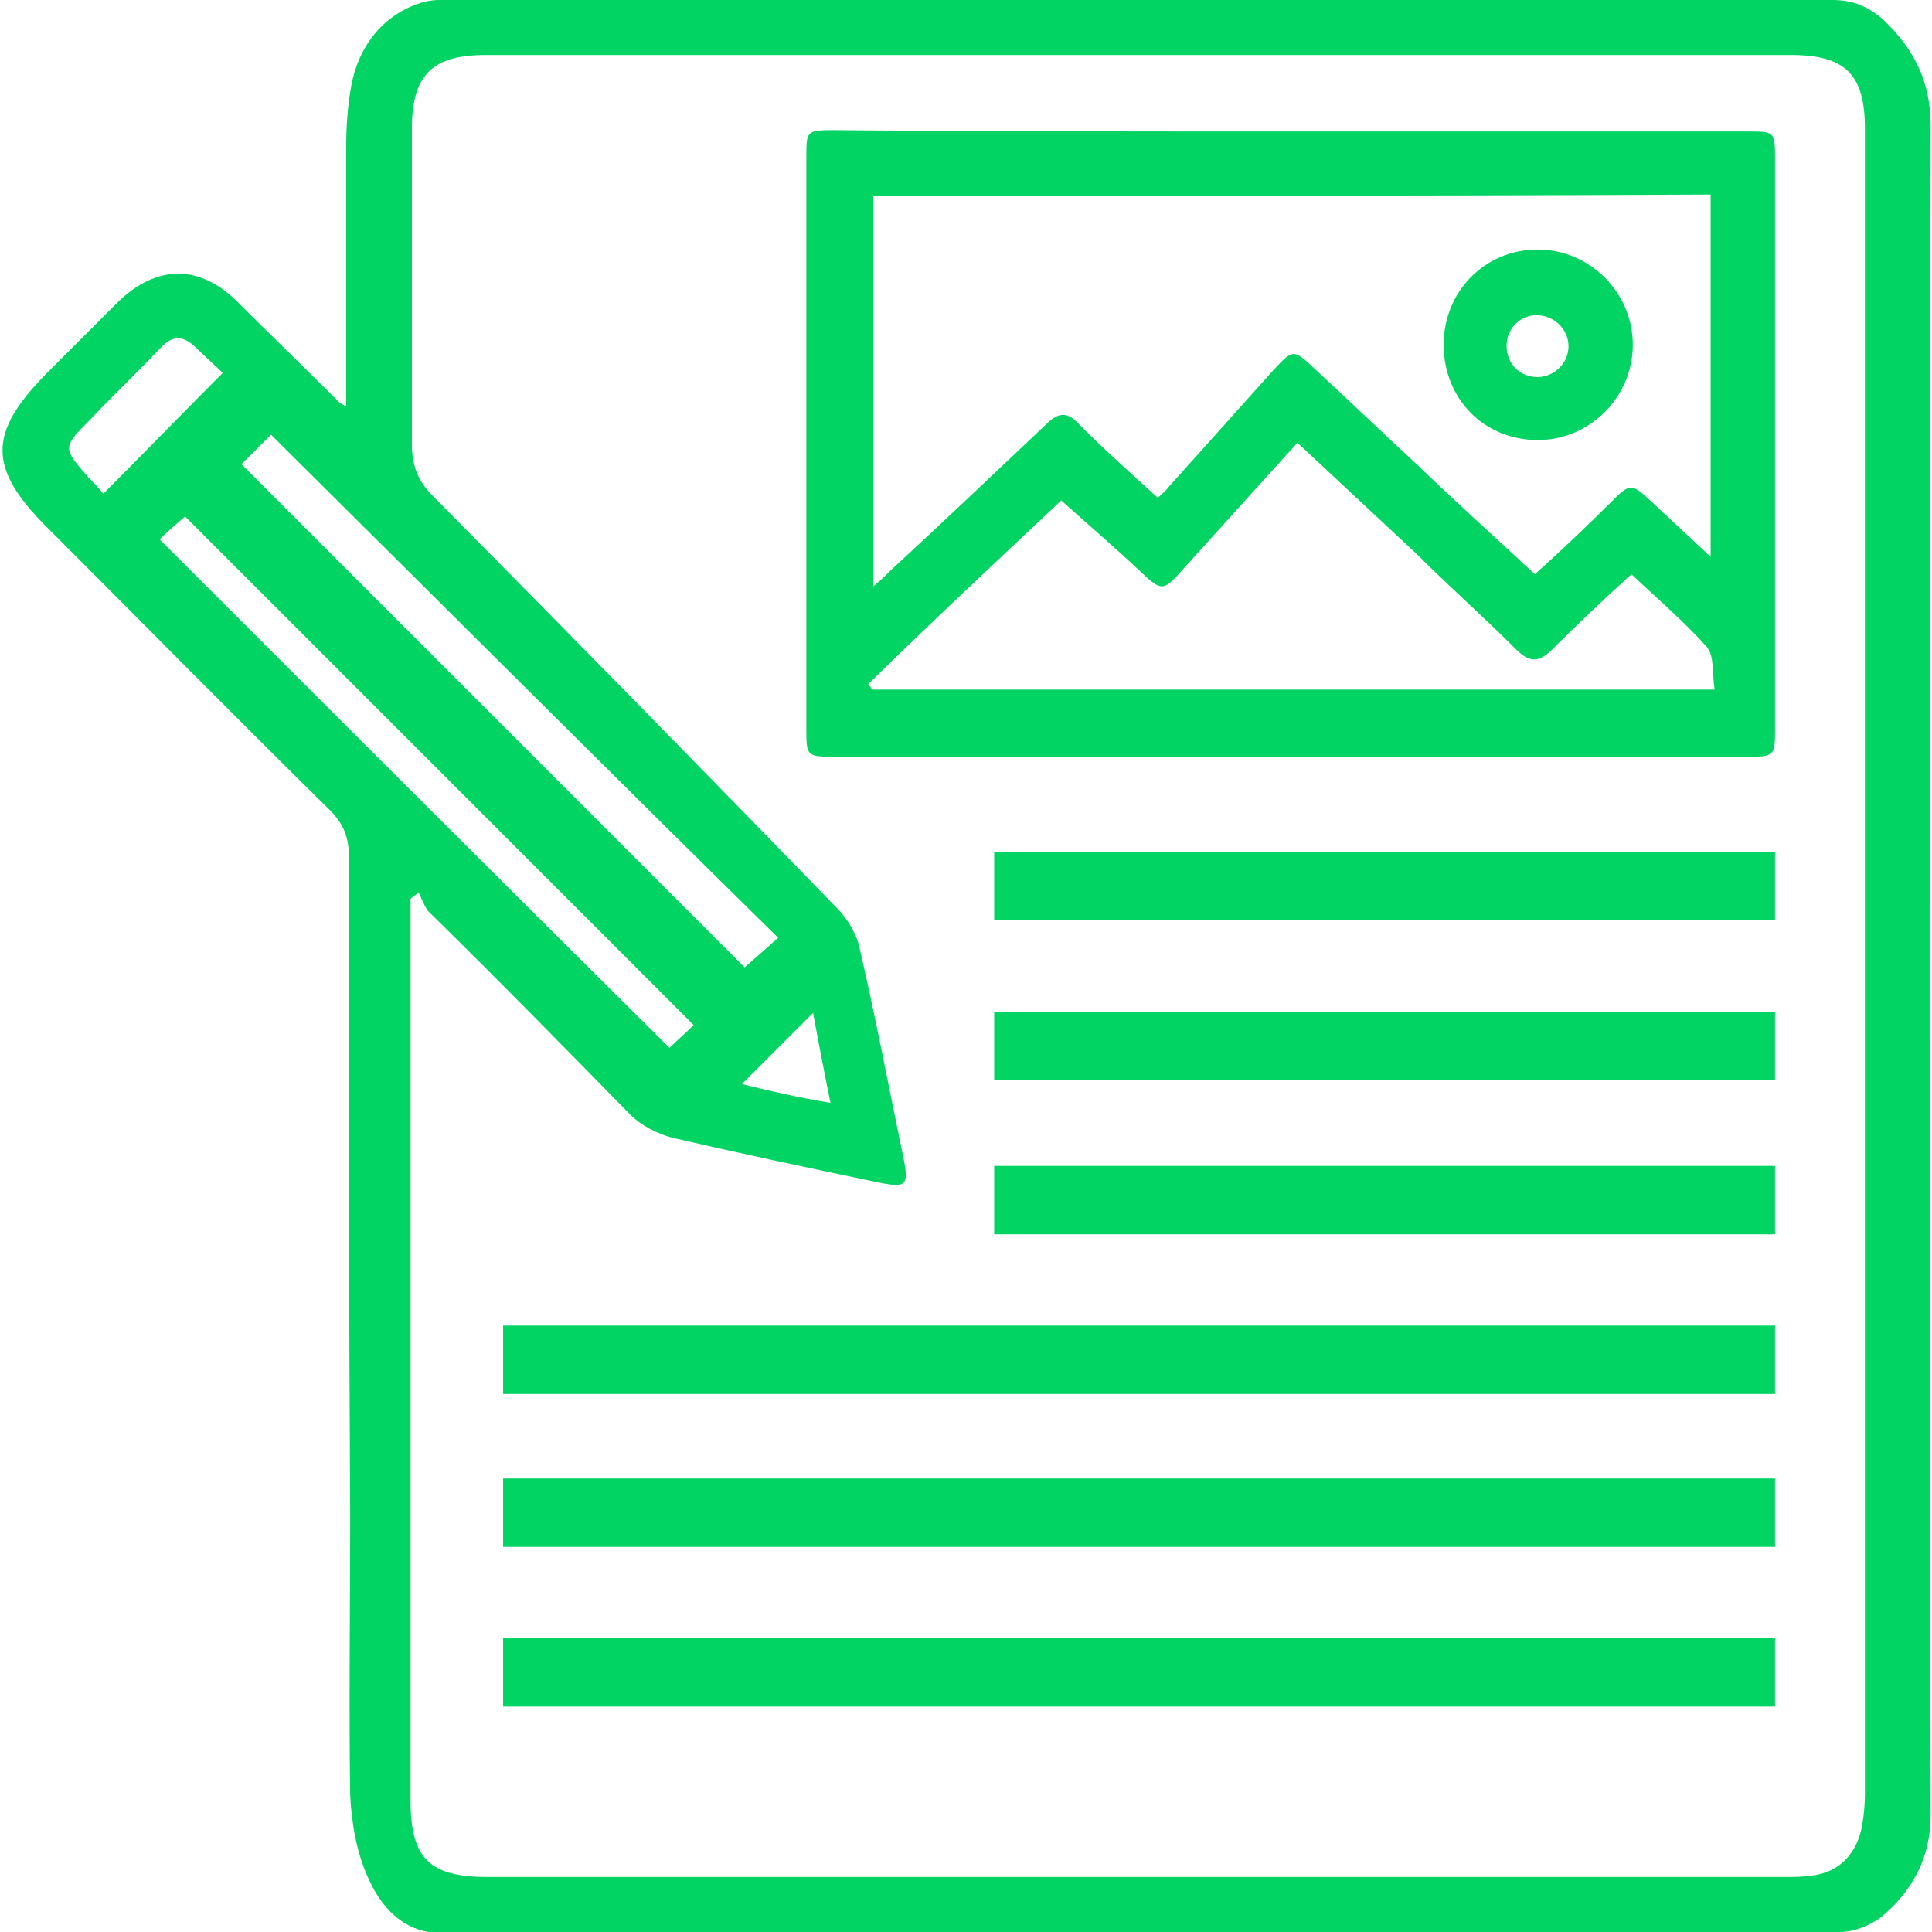
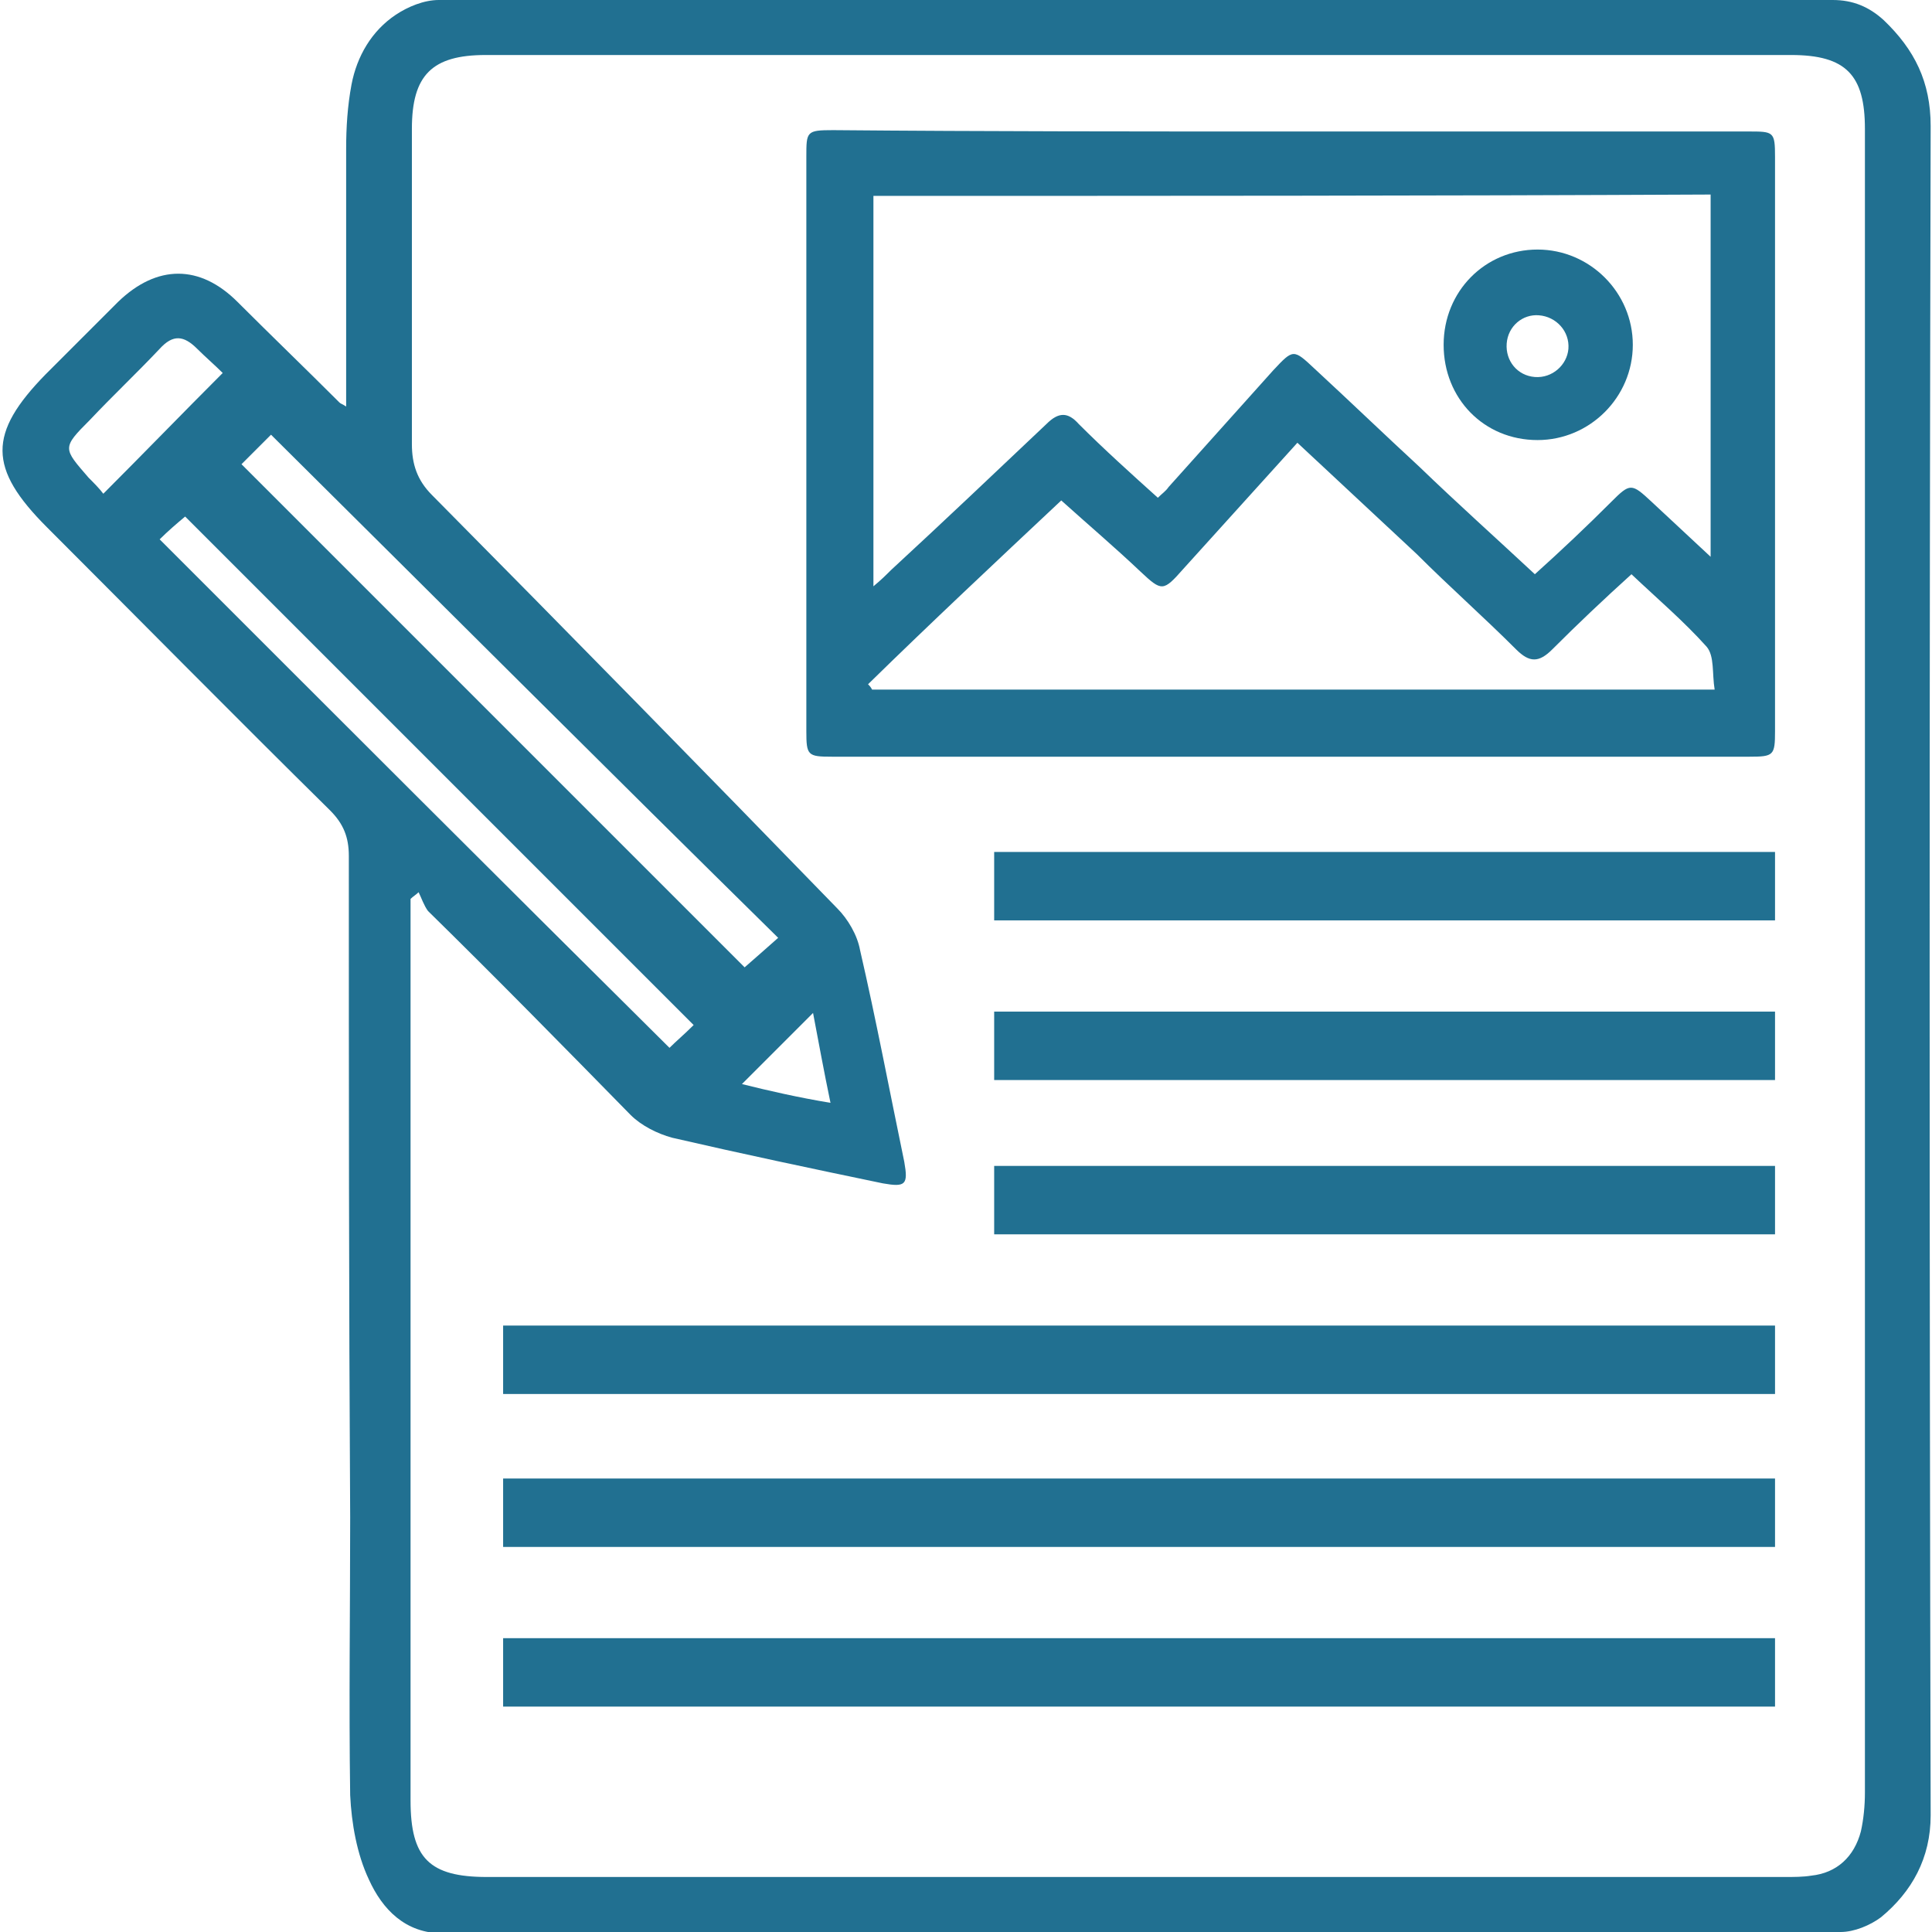
<svg xmlns="http://www.w3.org/2000/svg" version="1.1" id="Layer_1" x="0px" y="0px" viewBox="0 0 144 144" style="enable-background:new 0 0 144 144;" xml:space="preserve">
  <style type="text/css">
- 	.st0{fill:#02D463;}
+ 	.st0{fill:#217091;}
</style>
  <g>
    <path class="st0" d="M25.8,30.3c0-6.5,0-12.9,0-19.2c0-1.6,0.1-3.2,0.4-4.8c0.4-2.1,1.5-4,3.3-5.2c0.9-0.6,2.1-1.1,3.2-1.1   c15-0.1,30.1,0,45.1,0c19.6,0,39.2,0,58.8,0c1.5,0,2.7,0.5,3.8,1.5c2.3,2.2,3.5,4.6,3.5,7.9c-0.1,42-0.1,83.9,0,125.9   c0,3.2-1.4,5.7-3.7,7.6c-0.8,0.6-2,1.1-3,1.1c-34.7,0.1-69.5,0-104.2,0.1c-2.8,0-4.5-1.8-5.5-4c-0.9-1.9-1.3-4.2-1.4-6.3   c-0.1-6.9,0-13.8,0-20.7C26,96.6,26,80.2,26,63.8c0-1.4-0.4-2.4-1.4-3.4c-7.1-7-14.1-14.1-21.1-21.1c-4.4-4.4-4.4-7-0.1-11.4   c1.8-1.8,3.6-3.6,5.4-5.4c2.9-2.8,6.1-2.8,8.9,0c2.5,2.5,5.1,5,7.6,7.5C25.4,30.1,25.5,30.1,25.8,30.3z M31.2,66.5   c-0.2,0.2-0.4,0.3-0.6,0.5c0,0.5,0,1,0,1.5c0,21.9,0,43.8,0,65.7c0,4.3,1.4,5.7,5.7,5.7c32.2,0,64.5,0,96.7,0c0.7,0,1.4,0,2-0.1   c1.9-0.2,3.2-1.4,3.7-3.3c0.2-0.9,0.3-1.9,0.3-2.9c0-41.3,0-82.7,0-124c0-4-1.4-5.5-5.5-5.5c-32.4,0-64.9,0-97.3,0   c-4,0-5.5,1.5-5.5,5.5c0,7.8,0,15.6,0,23.5c0,1.5,0.4,2.7,1.5,3.8c10.1,10.2,20.2,20.5,30.2,30.8c0.8,0.8,1.5,2,1.7,3.1   c1.2,5.2,2.2,10.5,3.3,15.8c0.3,1.7,0.1,1.9-1.6,1.6c-5.3-1.1-10.5-2.2-15.7-3.4c-1.1-0.3-2.3-0.9-3.1-1.7C42,78,37,72.9,31.9,67.9   C31.6,67.5,31.4,66.9,31.2,66.5z M18,34.6c12.6,12.6,25.2,25.2,37.5,37.5c0.8-0.7,1.6-1.4,2.5-2.2C45.3,57.4,32.8,44.9,20.2,32.4   C19.5,33.1,18.7,33.9,18,34.6z M51.7,76.4C39,63.7,26.5,51.2,13.8,38.5c-0.6,0.5-1.3,1.1-1.9,1.7c12.7,12.7,25.3,25.3,38,37.9   C50.4,77.6,51,77.1,51.7,76.4z M16.6,27.8c-0.6-0.6-1.3-1.2-1.9-1.8c-1-1-1.8-1.1-2.8,0c-1.7,1.8-3.5,3.5-5.2,5.3   c-2.1,2.1-2,2.1-0.1,4.3C7,36,7.4,36.4,7.7,36.8C10.7,33.8,13.6,30.8,16.6,27.8z M61.9,82.2c-0.5-2.4-0.9-4.6-1.3-6.7   c-1.8,1.8-3.5,3.5-5.3,5.3C57.3,81.3,59.5,81.8,61.9,82.2z" />
    <path class="st0" d="M96.3,9.8c11.3,0,22.7,0,34,0c1.9,0,2,0,2,1.9c0,14.3,0,28.5,0,42.8c0,1.8-0.1,1.9-1.9,1.9   c-22.8,0-45.6,0-68.4,0c-1.8,0-1.9-0.1-1.9-1.9c0-14.3,0-28.5,0-42.8c0-1.9,0-2,2-2C73.5,9.8,84.9,9.8,96.3,9.8z M65.1,14.6   c0,9.7,0,19.3,0,29.1c0.6-0.5,0.9-0.8,1.3-1.2c3.9-3.6,7.8-7.3,11.6-10.9c0.9-0.9,1.6-0.9,2.4,0c1.9,1.9,3.9,3.7,5.9,5.5   c0.3-0.3,0.6-0.5,0.8-0.8c2.6-2.9,5.2-5.8,7.8-8.7c1.5-1.6,1.5-1.6,3.1-0.1c2.6,2.4,5.2,4.9,7.8,7.3c2.8,2.7,5.7,5.3,8.6,8   c2-1.8,3.9-3.6,5.7-5.4c1.4-1.4,1.5-1.4,3,0c1.4,1.3,2.9,2.7,4.4,4.1c0-9.2,0-18.1,0-27C106.9,14.6,86.1,14.6,65.1,14.6z M64.7,51   c0.1,0.1,0.2,0.2,0.3,0.4c20.8,0,41.7,0,62.8,0c-0.2-1.2,0-2.5-0.6-3.2c-1.7-1.9-3.7-3.6-5.6-5.4c-2.1,1.9-4,3.7-5.9,5.6   c-1,1-1.7,1-2.7,0c-2.4-2.4-5-4.7-7.4-7.1c-3-2.8-5.9-5.5-8.9-8.3c-2.9,3.2-5.7,6.3-8.5,9.4c-1.5,1.7-1.6,1.7-3.2,0.2   c-1.9-1.8-3.9-3.5-5.9-5.3C74.2,41.9,69.4,46.4,64.7,51z" />
    <path class="st0" d="M107.6,25.7c0-4,3.1-7.1,7-7.1c3.9,0,7.1,3.2,7.1,7.1c0,3.9-3.2,7.1-7.1,7.1C110.6,32.8,107.6,29.7,107.6,25.7   z M112.3,25.6c-0.1,1.3,0.8,2.4,2.1,2.5c1.3,0.1,2.4-0.9,2.5-2.1c0.1-1.3-0.9-2.4-2.2-2.5C113.5,23.4,112.4,24.3,112.3,25.6z" />
  </g>
  <rect x="74.1" y="63.5" class="st0" width="58.2" height="5.1" />
  <rect x="74.1" y="75.4" class="st0" width="58.2" height="5.1" />
  <rect x="74.1" y="86.9" class="st0" width="58.2" height="5.1" />
  <rect x="37.5" y="98.8" class="st0" width="94.8" height="5.1" />
  <rect x="37.5" y="110.2" class="st0" width="94.8" height="5.1" />
  <rect x="37.5" y="122.1" class="st0" width="94.8" height="5.1" />
</svg>
